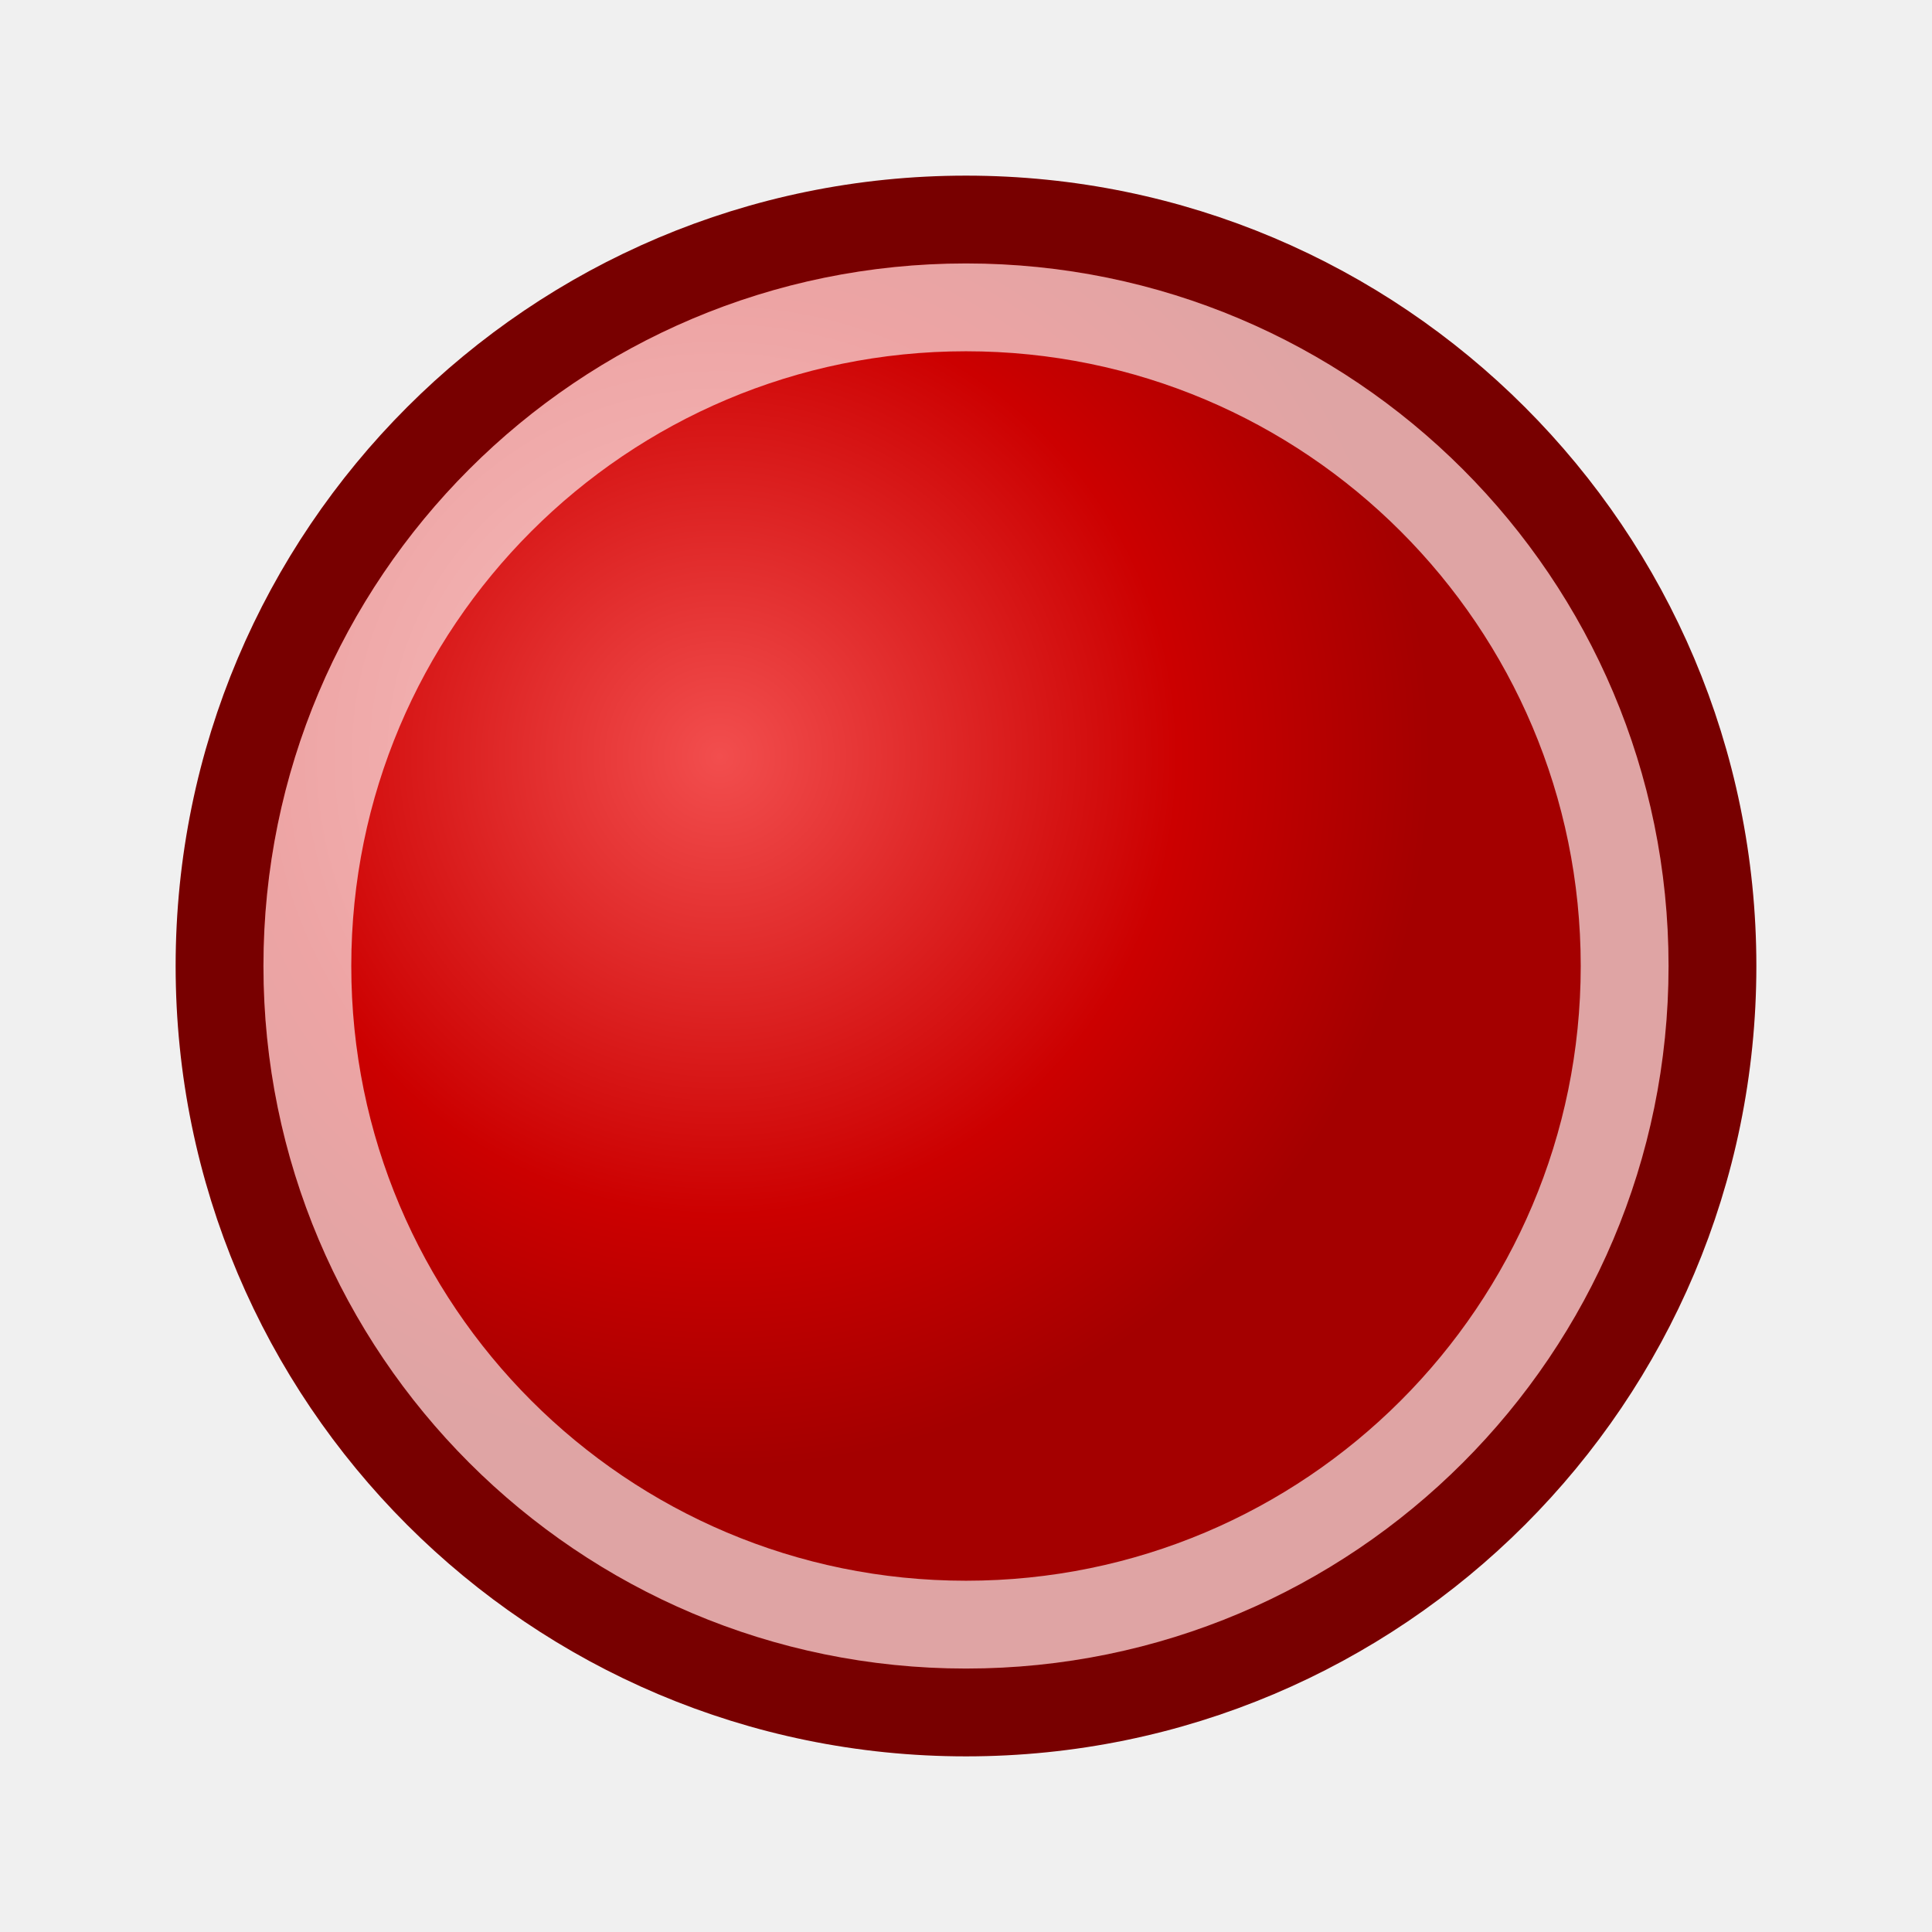
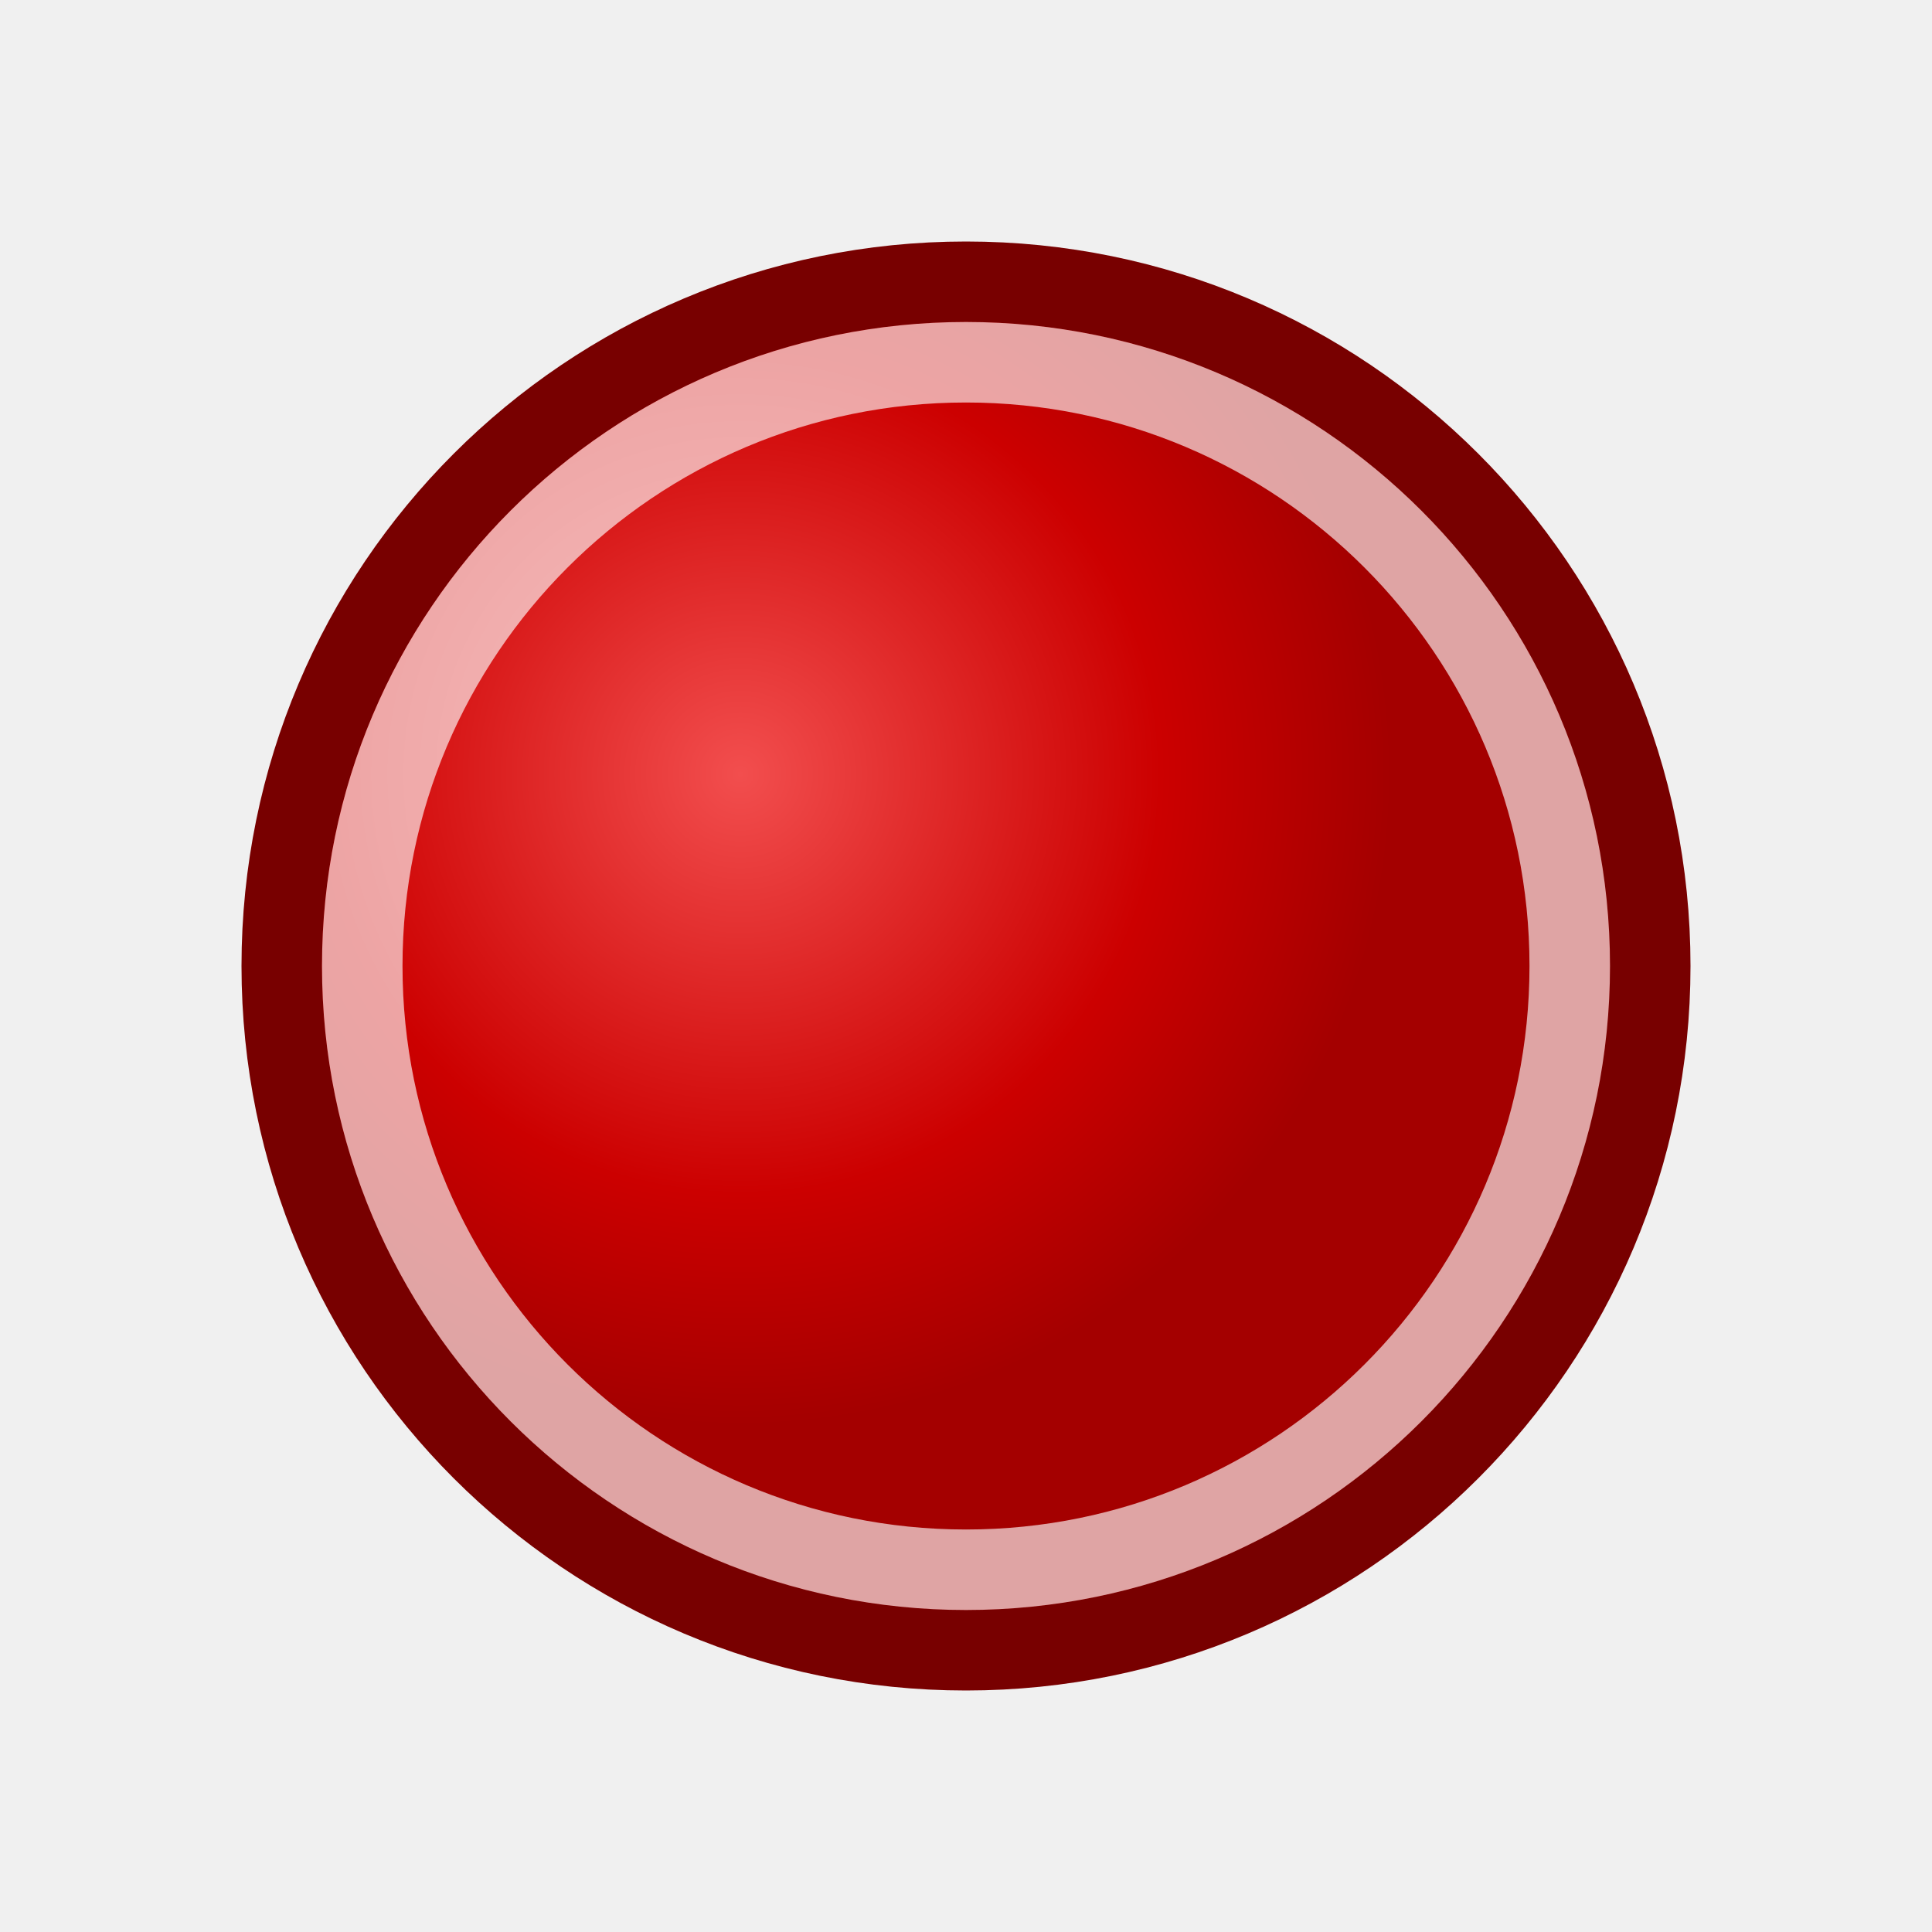
- <svg xmlns="http://www.w3.org/2000/svg" id="svg4376" height="22" width="22" version="1.0">
+ <svg xmlns="http://www.w3.org/2000/svg" id="svg4376" height="24" width="24" version="1.0">
  <defs id="defs3">
-     <radialGradient id="radialGradient3774" gradientUnits="userSpaceOnUse" cy="6" cx="7.5" gradientTransform="matrix(1.0799,0,0,1.0799,-2.4045,-1.3652)" r="7.5">
+     <radialGradient id="radialGradient3045" gradientUnits="userSpaceOnUse" cy="6" cx="7.5" gradientTransform="matrix(1.0799 0 0 1.0799 .0955 4.1348)" r="7.5">
      <stop id="stop3292" stop-color="#f24e4e" offset="0" />
      <stop id="stop3294" stop-color="#c00" offset=".645" />
      <stop id="stop3296" stop-color="#a40000" offset="1" />
    </radialGradient>
  </defs>
-   <path id="path2996" stroke-linejoin="round" d="m17 7.5a8.5 8.5 0 1 1 -17 0 8.5 8.5 0 1 1 17 0z" transform="translate(2.5,3.5)" stroke="#780000" stroke-linecap="round" fill="url(#radialGradient3774)" />
-   <path id="path3766" stroke-linejoin="round" d="m16 7.5a7.5 7.5 0 1 1 -15 0 7.5 7.5 0 1 1 15 0z" stroke-opacity=".643" transform="translate(2.5,3.5)" stroke="#fff" stroke-linecap="round" fill="none" />
+   <g id="g3041" stroke-linejoin="round" stroke-linecap="round" transform="translate(1,-1)">
+     <path id="path2996" d="m19.5 13a8.5 8.5 0 0 1 -17 0 8.5 8.5 0 1 1 17 0z" stroke="#780000" fill="url(#radialGradient3045)" />
+     <path id="path3766" d="m18.5 13a7.5 7.5 0 0 1 -15 0 7.5 7.5 0 1 1 15 0z" stroke-opacity=".643" stroke="#fff" fill="none" />
+   </g>
</svg>
